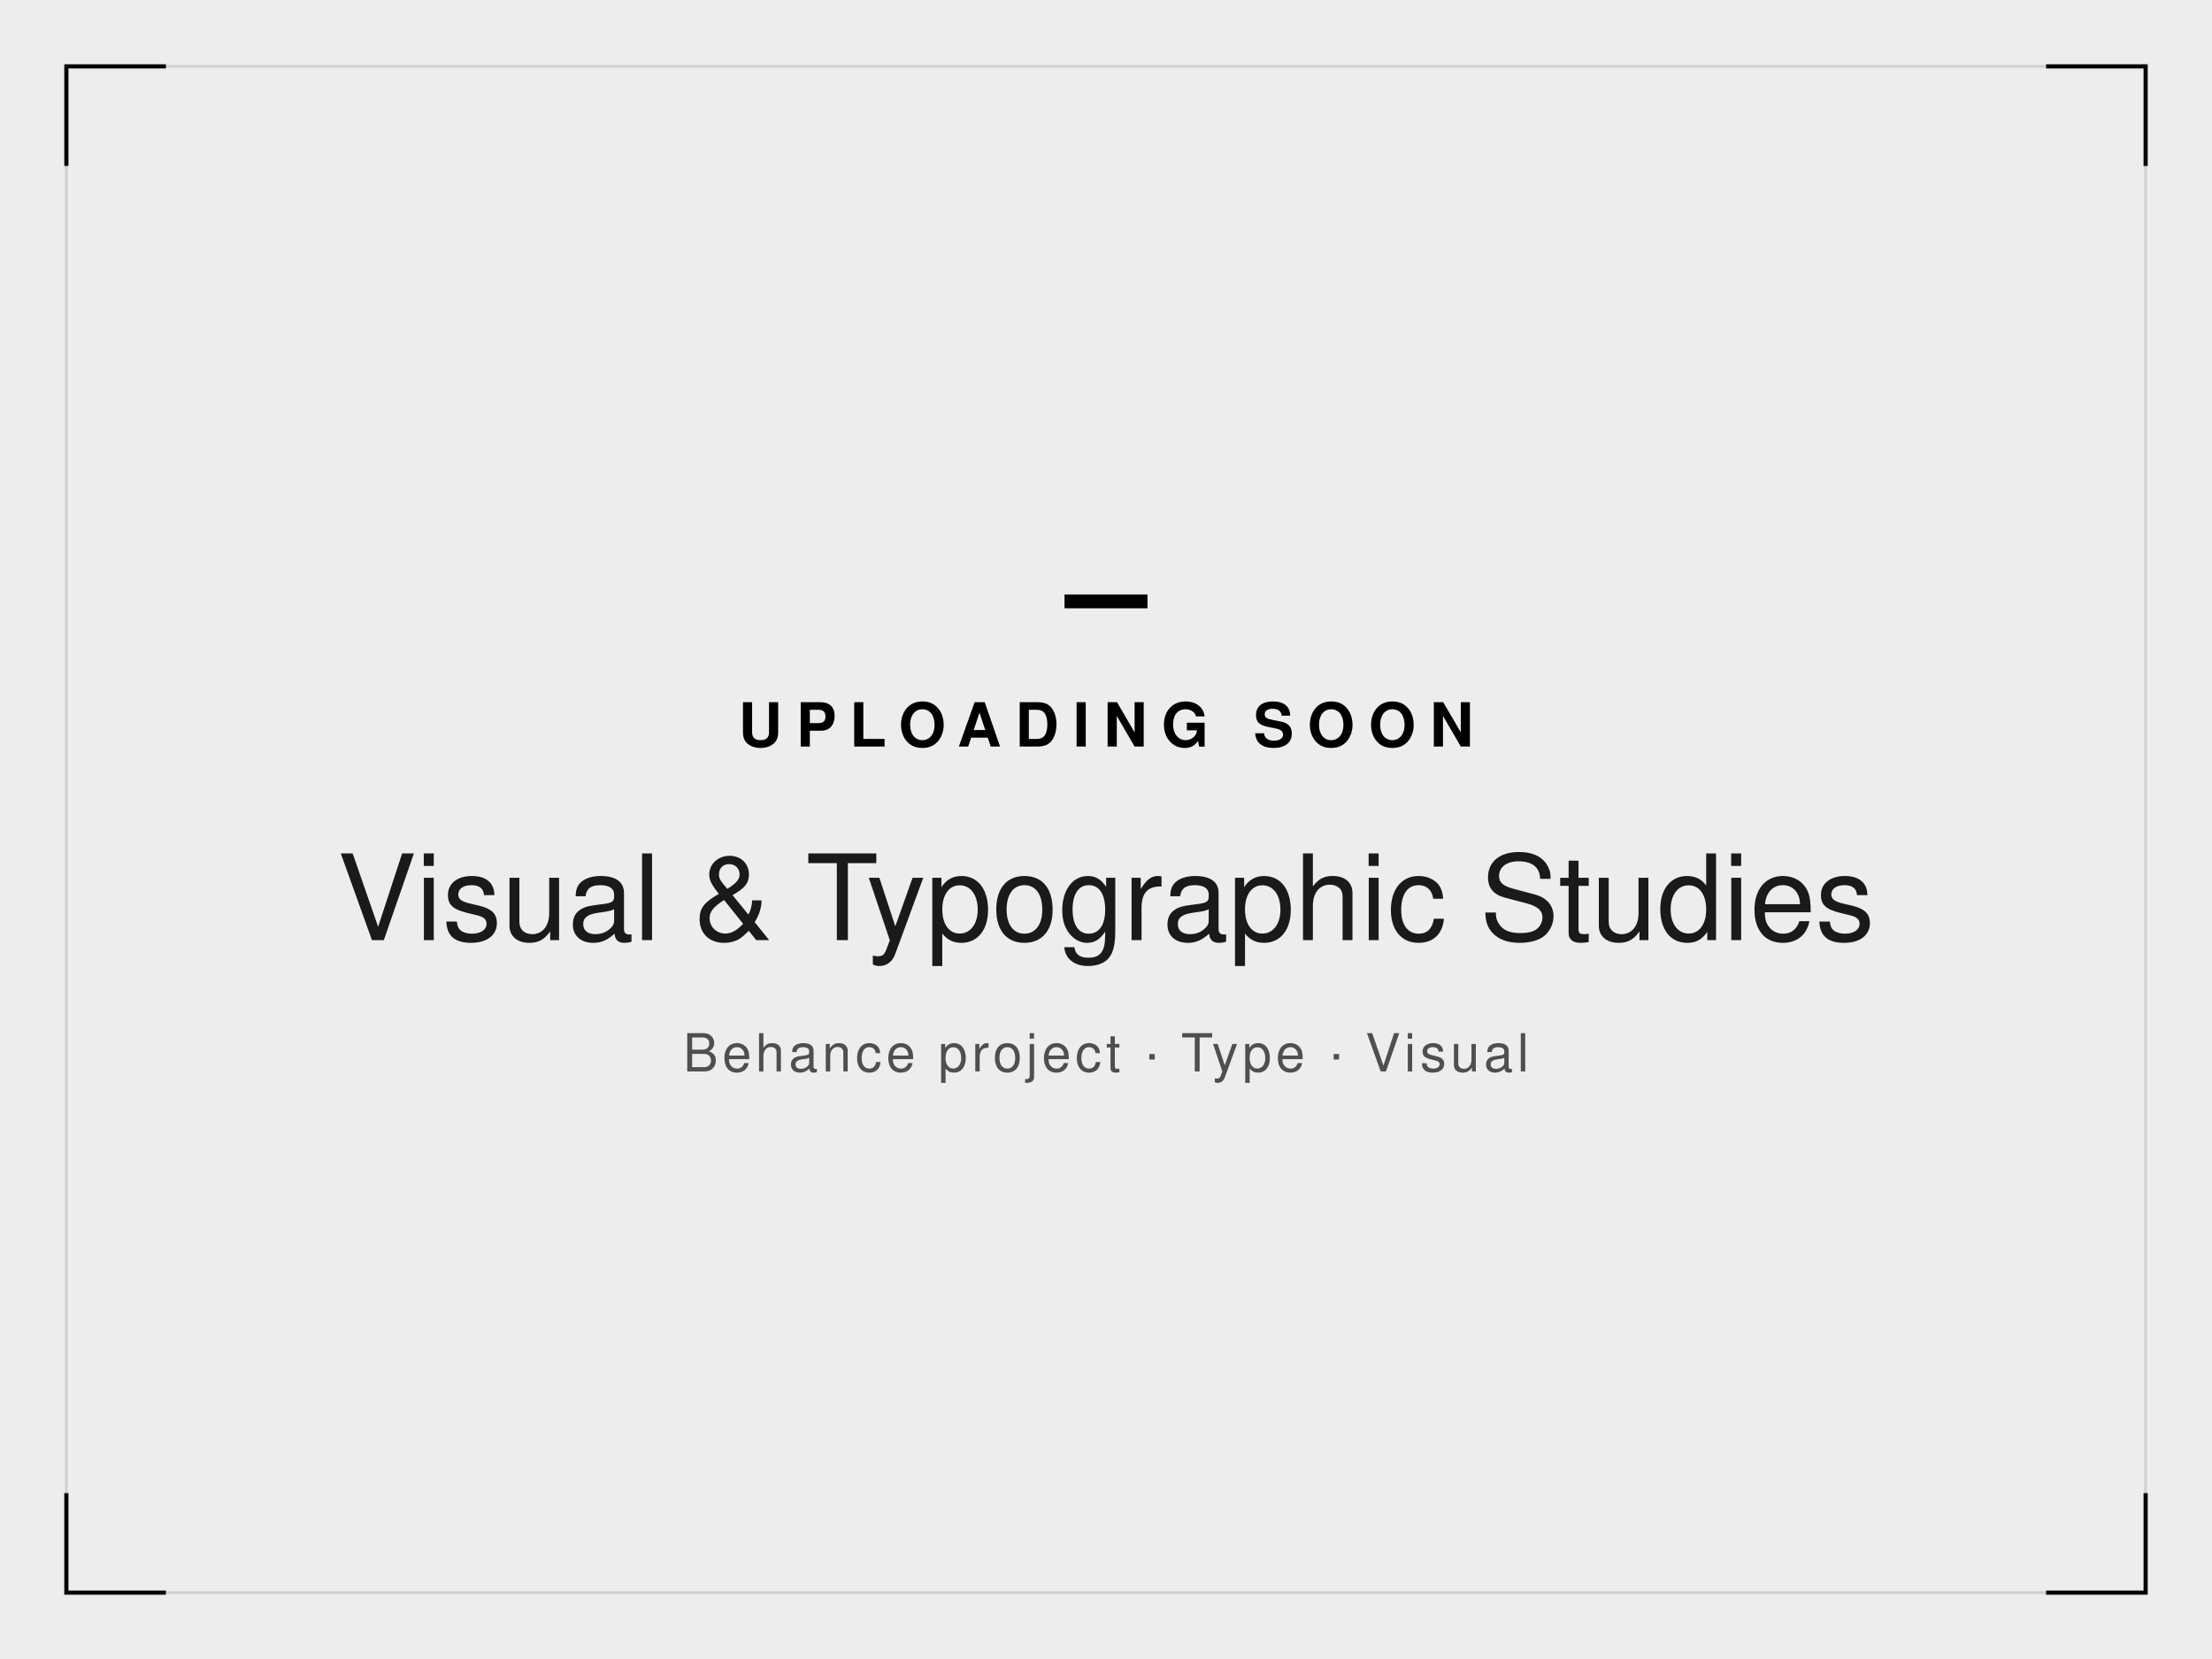
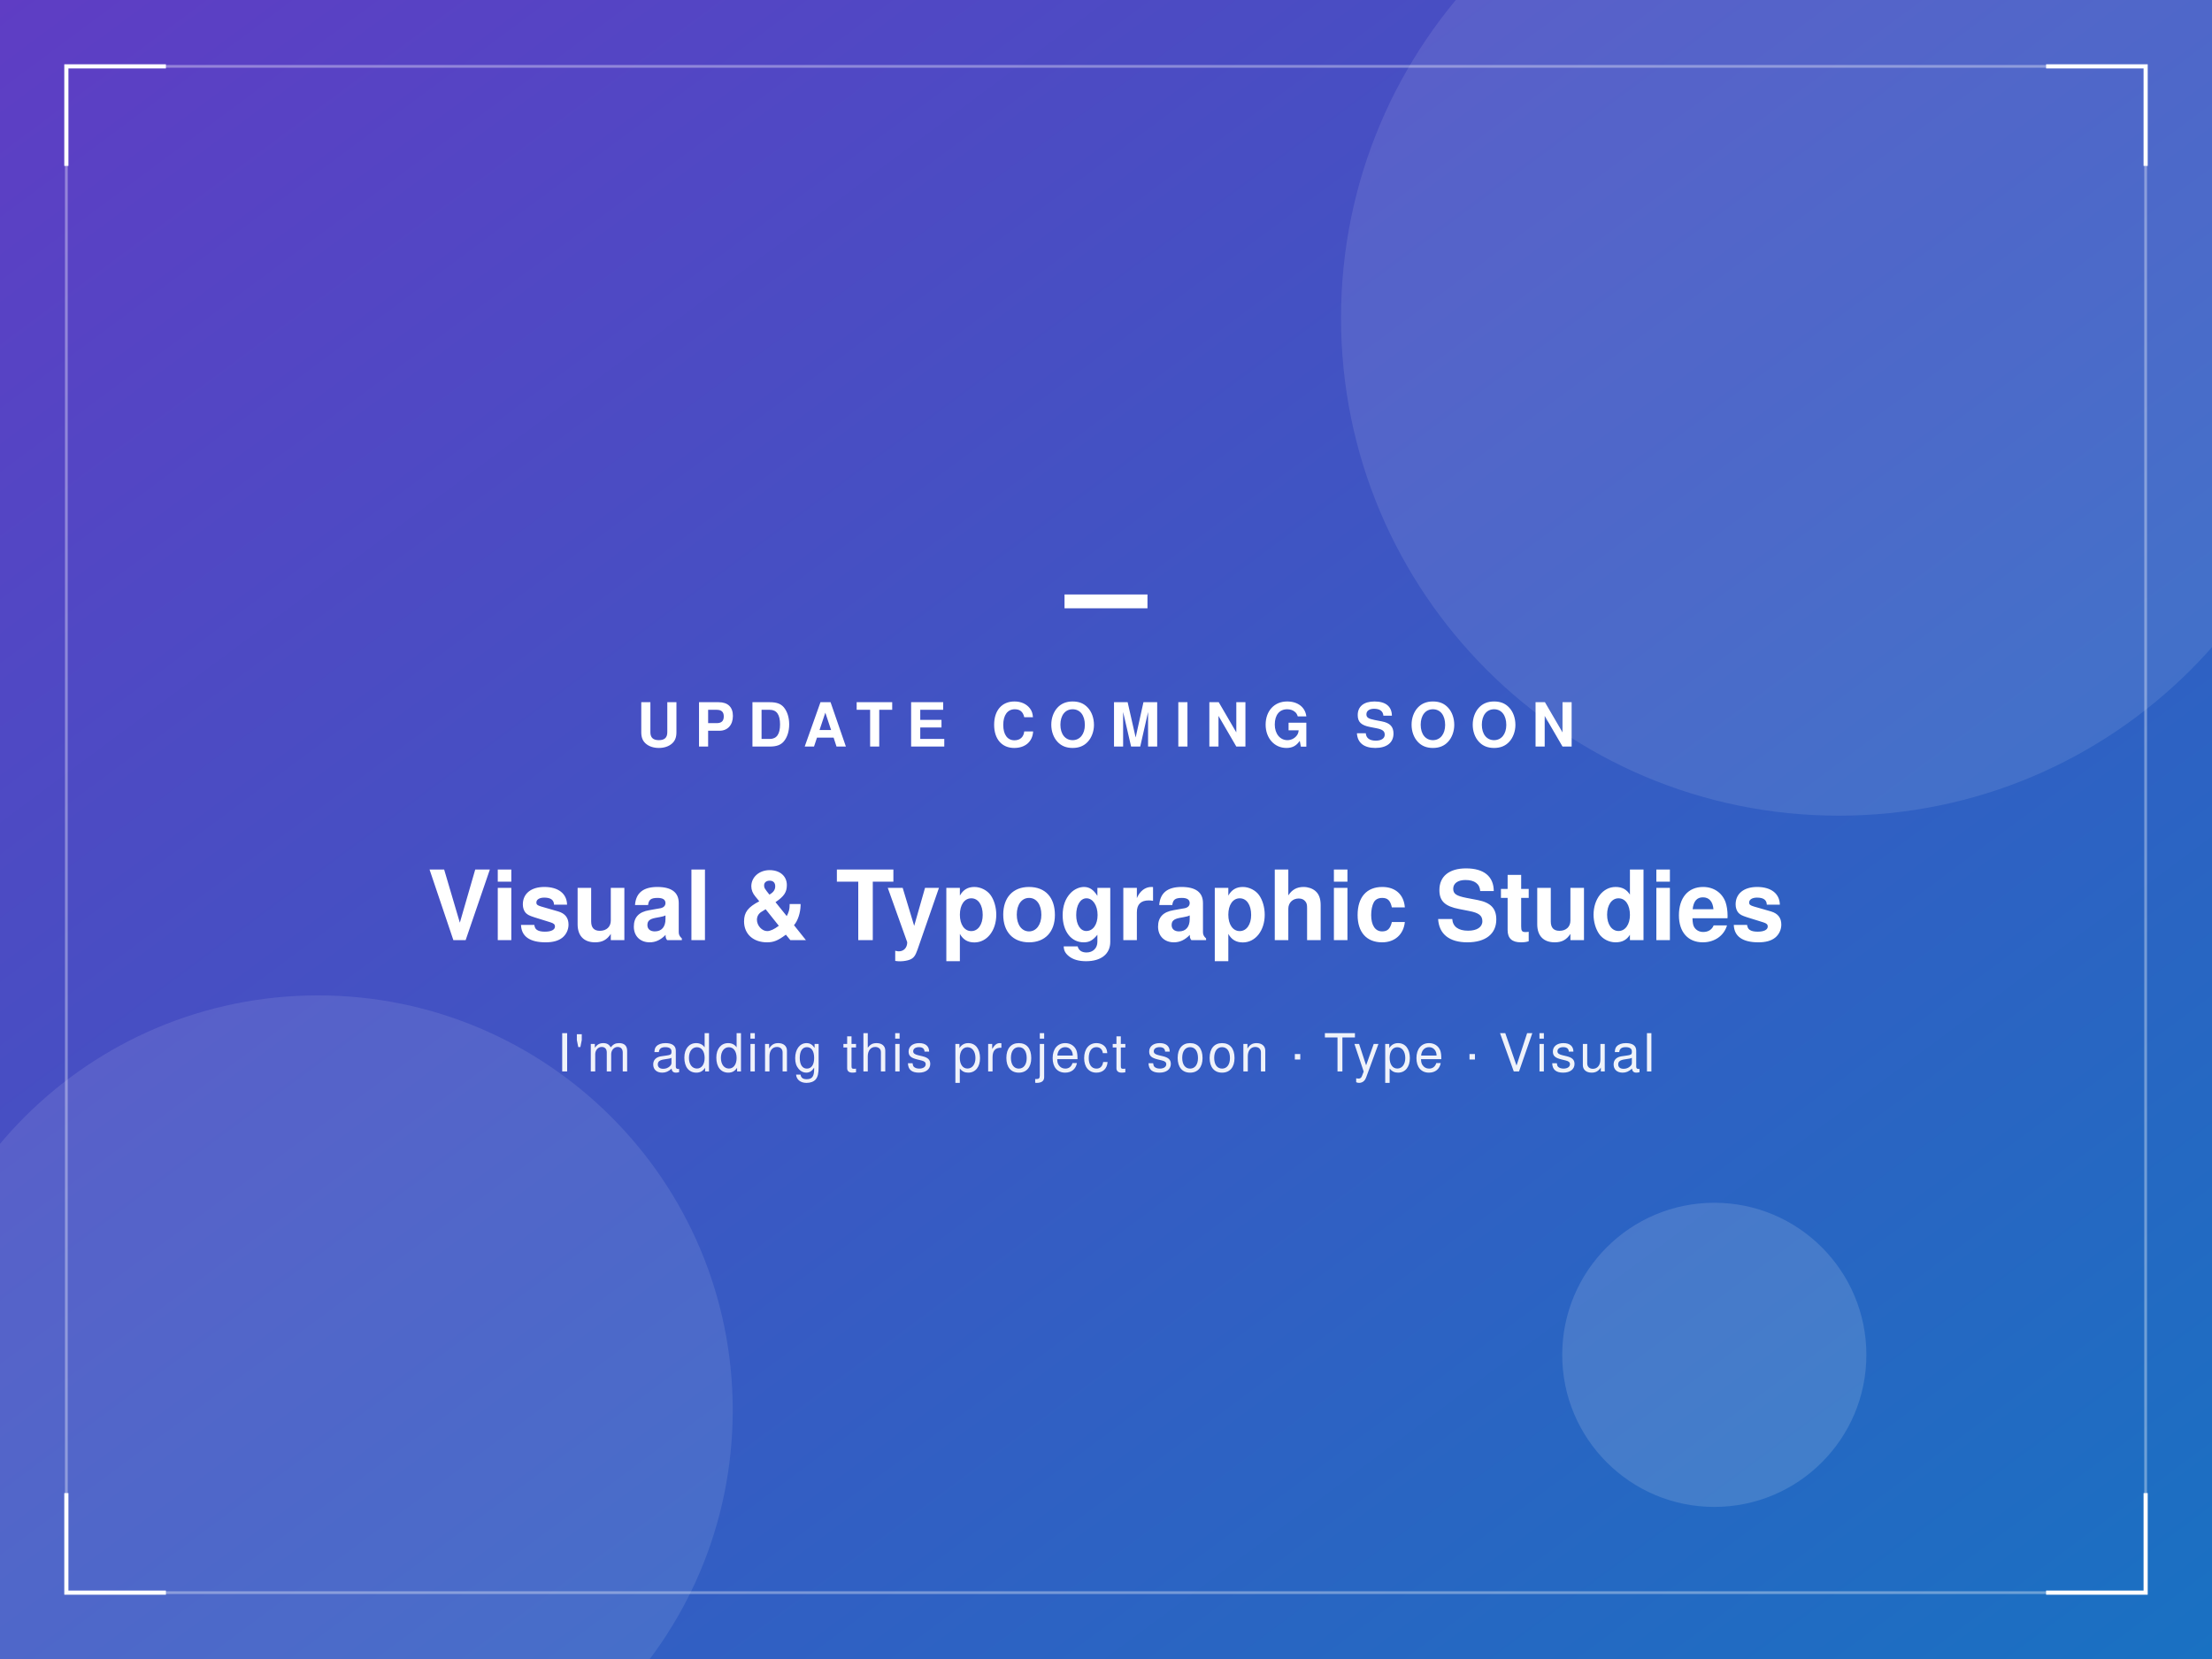
- <svg xmlns="http://www.w3.org/2000/svg" viewBox="0 0 1600 1200" width="1600" height="1200" role="img" aria-label="UPLOADING SOON: Visual &amp; Typographic Studies">
-   <rect width="1600" height="1200" fill="#EDEDED" />
-   <rect x="48" y="48" width="1504" height="1104" fill="none" stroke="#D0D0D0" stroke-width="2" />
-   <path d="M48 120V48h72M1480 48h72v72M1552 1080v72h-72M120 1152H48v-72" fill="none" stroke="#000000" stroke-width="3" />
-   <g font-family="Archivo, 'Helvetica Neue', Helvetica, Arial, sans-serif" text-anchor="middle">
-     <rect x="770" y="430" width="60" height="10" fill="#000000" />
-     <text x="800" y="540" font-size="44" font-weight="600" letter-spacing="10" fill="#000000">UPLOADING SOON</text>
-     <text x="800" y="680" font-size="86" font-weight="500" fill="#1A1A1A">Visual &amp; Typographic Studies</text>
-     <text x="800" y="775" font-size="38" fill="#4F4F4F" letter-spacing="3">Behance project · Type · Visual</text>
+ <svg xmlns="http://www.w3.org/2000/svg" viewBox="0 0 1600 1200" width="1600" height="1200" role="img" aria-label="UPDATE COMING SOON: Visual &amp; Typographic Studies">
+   <defs>
+     <linearGradient id="g4" x1="0" y1="0" x2="1" y2="1">
+       <stop offset="0" stop-color="#5F3DC4" />
+       <stop offset="1" stop-color="#1971C2" />
+     </linearGradient>
+   </defs>
+   <rect width="1600" height="1200" fill="url(#g4)" />
+   <circle cx="1330" cy="230" r="360" fill="#FFFFFF" fill-opacity="0.10" />
+   <circle cx="230" cy="1020" r="300" fill="#FFFFFF" fill-opacity="0.10" />
+   <circle cx="1240" cy="980" r="110" fill="#FFFFFF" fill-opacity="0.14" />
+   <rect x="48" y="48" width="1504" height="1104" fill="none" stroke="#FFFFFF" stroke-opacity="0.35" stroke-width="2" />
+   <path d="M48 120V48h72M1480 48h72v72M1552 1080v72h-72M120 1152H48v-72" fill="none" stroke="#FFFFFF" stroke-width="3" />
+   <g font-family="Archivo, 'Helvetica Neue', Helvetica, Arial, sans-serif" text-anchor="middle" fill="#FFFFFF">
+     <rect x="770" y="430" width="60" height="10" fill="#FFFFFF" />
+     <text x="800" y="540" font-size="44" font-weight="700" letter-spacing="10">UPDATE COMING SOON</text>
+     <text x="800" y="680" font-size="70" font-weight="600">Visual &amp; Typographic Studies</text>
+     <text x="800" y="775" font-size="38" fill-opacity="0.92" letter-spacing="2">I'm adding this project soon · Type · Visual</text>
  </g>
</svg>
